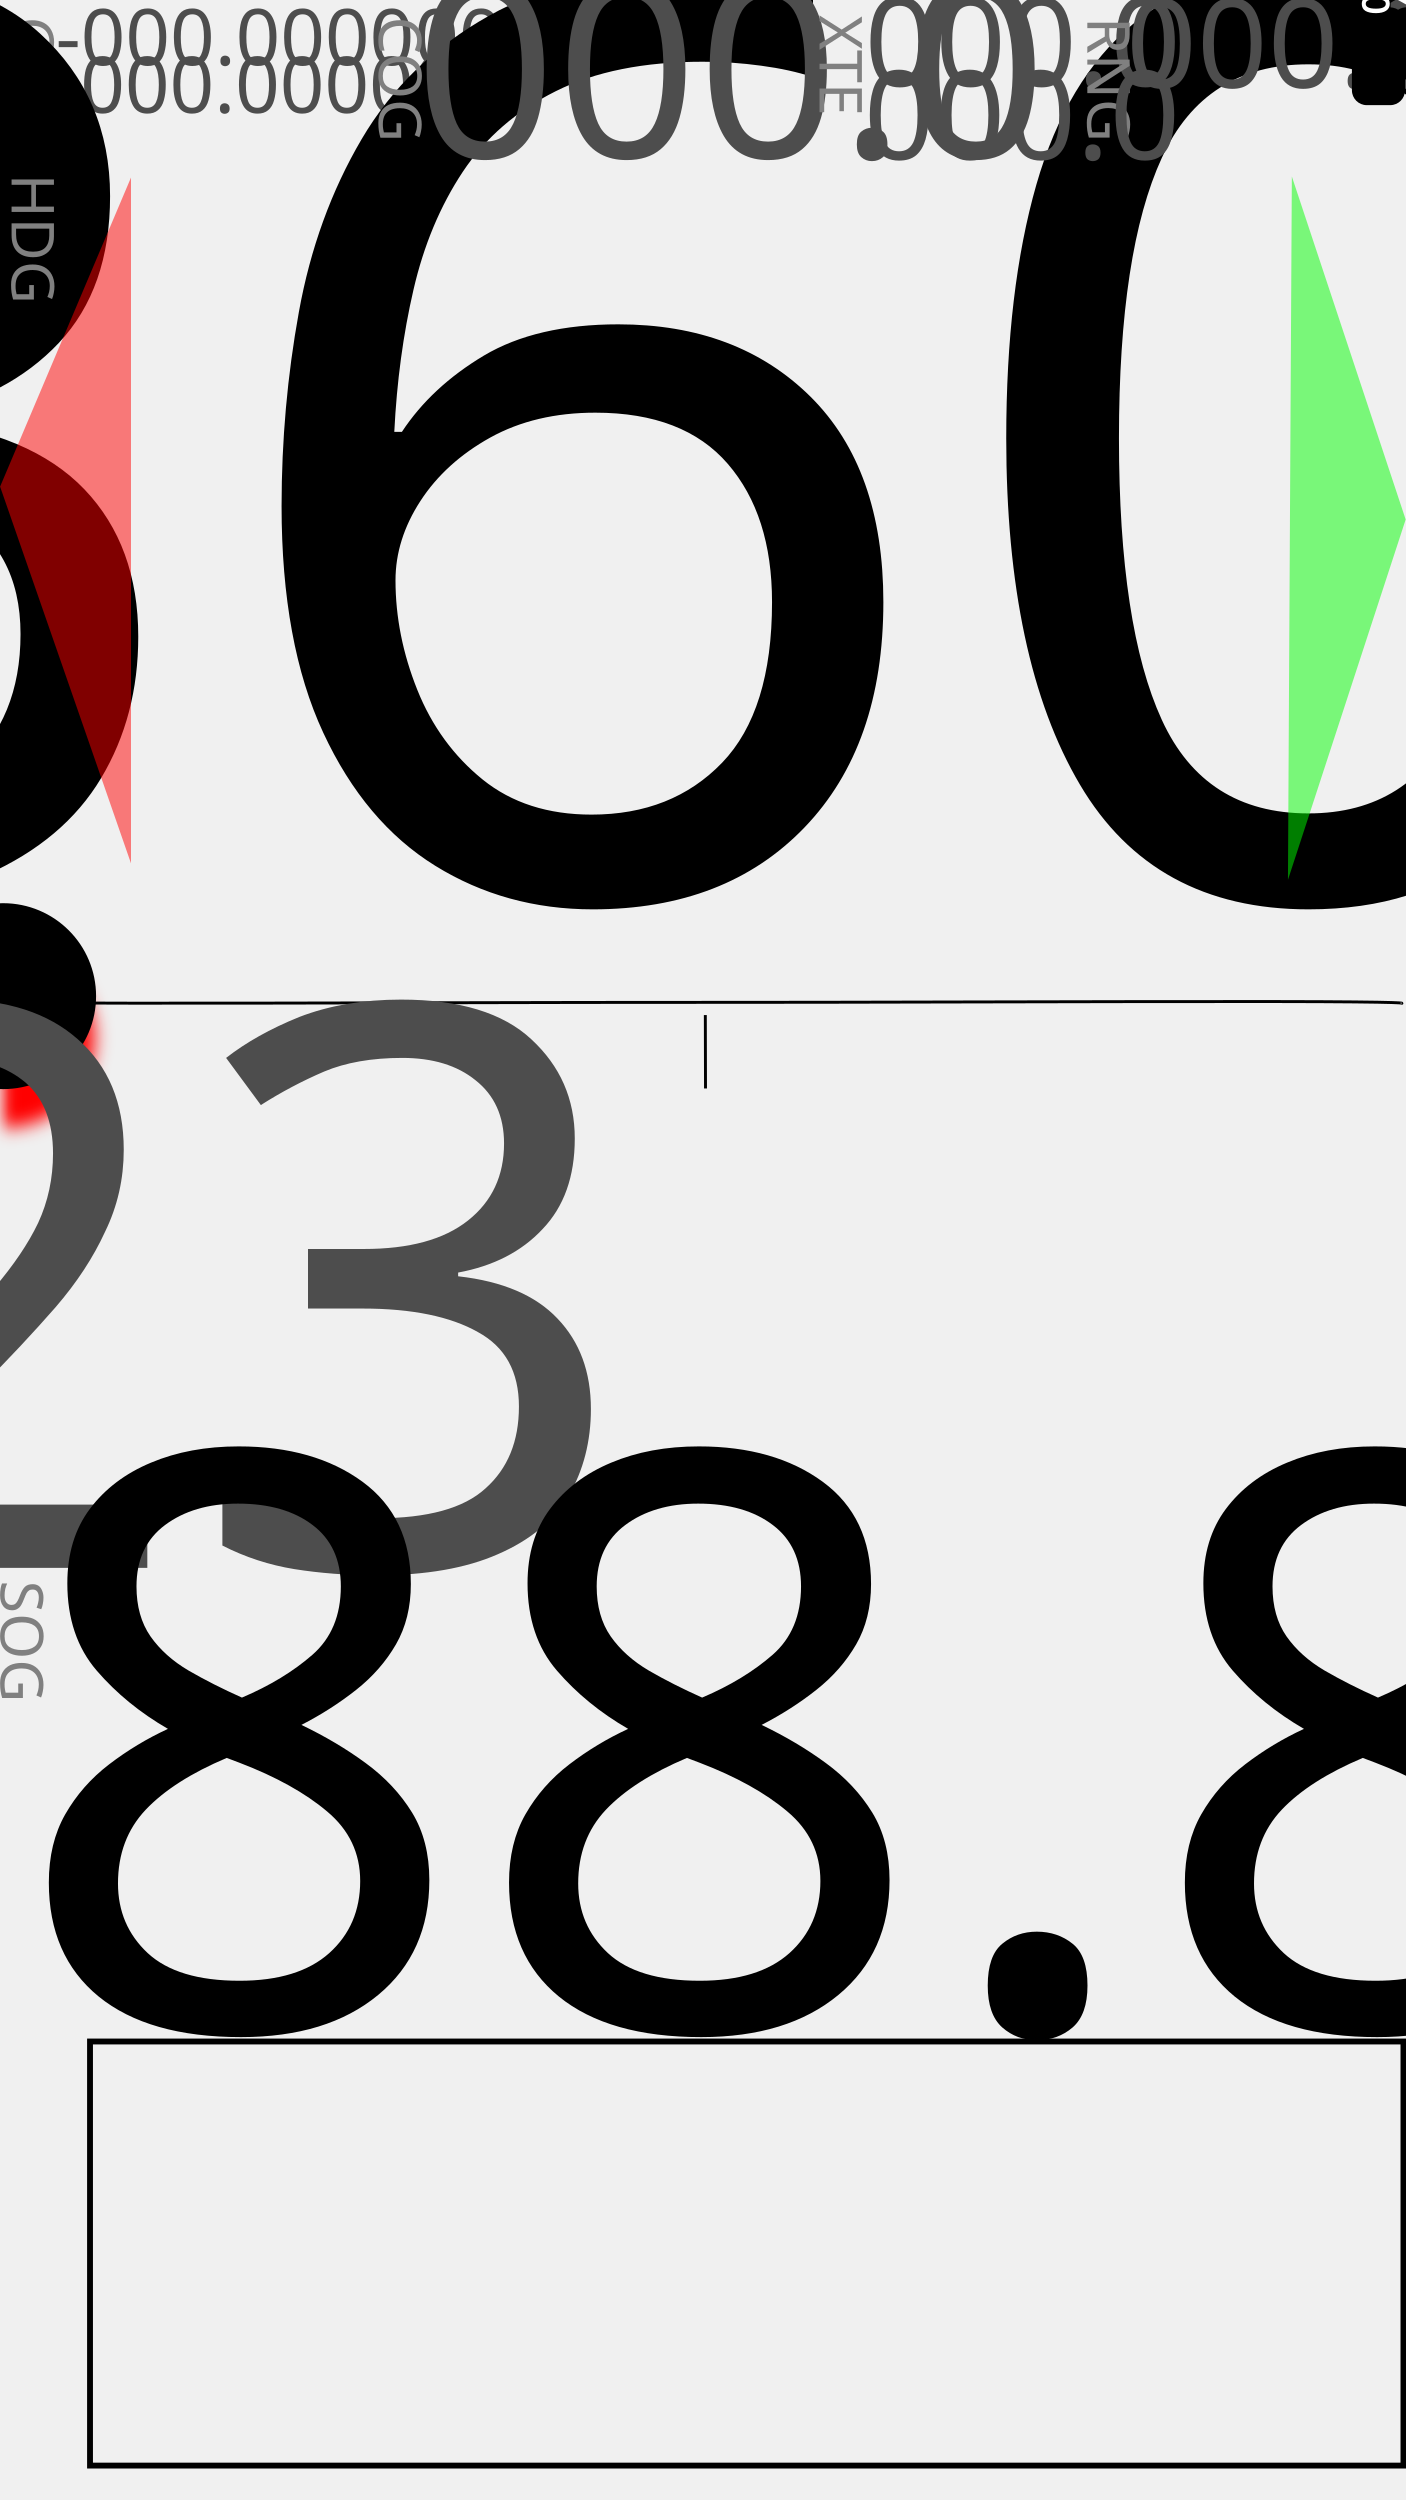
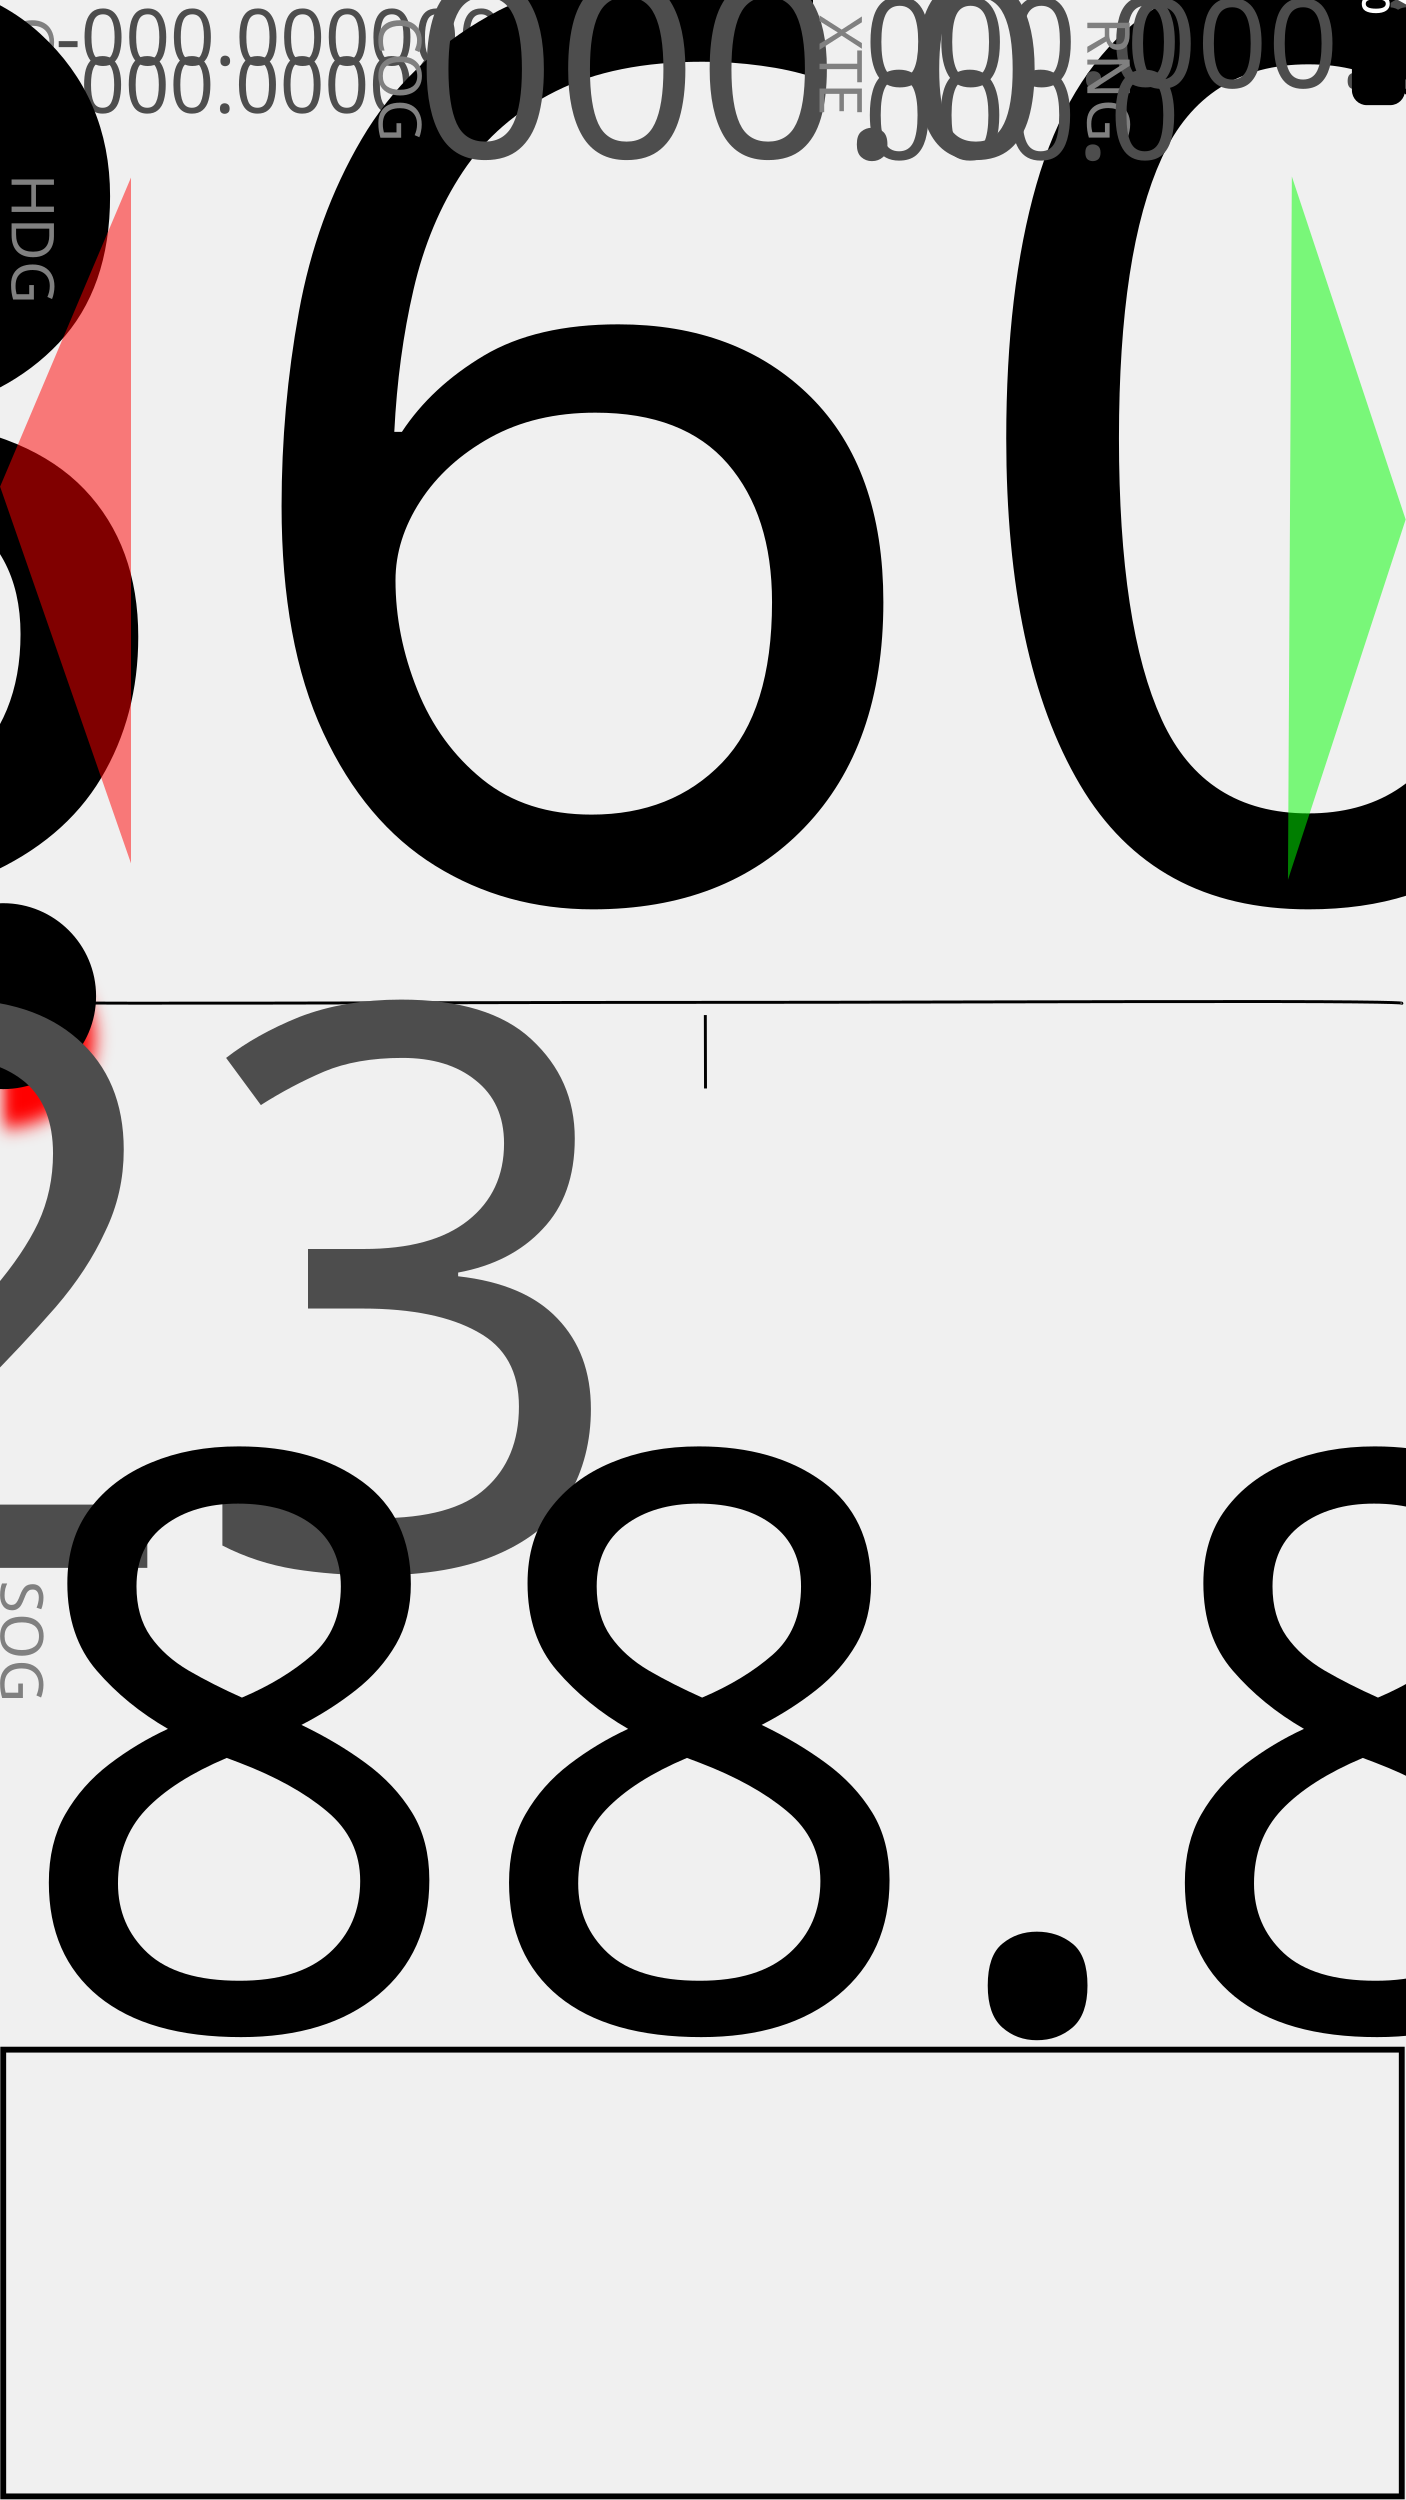
<svg xmlns="http://www.w3.org/2000/svg" width="480" height="854" viewBox="0 0 127 225.954" version="1.1" id="svg1600">
  <defs id="defs1594">
    <filter style="color-interpolation-filters:sRGB" id="filter1612" x="-0.12" width="1.24" y="-0.12" height="1.24">
      <feGaussianBlur stdDeviation="0.814" id="feGaussianBlur1614" />
    </filter>
  </defs>
  <g id="layer1" transform="translate(0,-71.04582)">
    <circle style="opacity:1;fill:#ff0000;fill-opacity:1;stroke:none;stroke-width:0.529;stroke-miterlimit:4;stroke-dasharray:none;stroke-opacity:1;filter:url(#filter1612)" id="heelBallAvg" cx="0.397" cy="164.841" r="8.138" />
    <text xml:space="preserve" style="font-style:normal;font-weight:normal;font-size:6.69px;line-height:1.25;font-family:sans-serif;letter-spacing:0px;word-spacing:0px;fill:#808080;fill-opacity:1;stroke:none;stroke-width:0.125" x="72.545" y="-1.014" id="text6958" transform="rotate(90)">
      <tspan id="tspan6956" x="72.545" y="-1.014" style="font-style:normal;font-variant:normal;font-weight:normal;font-stretch:normal;font-size:5.352px;font-family:System-ui;-inkscape-font-specification:System-ui;fill:#808080;stroke-width:0.125">GPS</tspan>
    </text>
    <text xml:space="preserve" style="font-style:normal;font-weight:normal;font-size:9.878px;line-height:1.25;font-family:sans-serif;letter-spacing:0px;word-spacing:0px;fill:#4d4d4d;fill-opacity:1;stroke:none;stroke-width:0.265" x="5.027" y="76.933" id="gpsLat">
      <tspan id="tspan6960" x="5.027" y="76.933" style="font-style:normal;font-variant:normal;font-weight:normal;font-stretch:normal;font-size:7.056px;font-family:Uroob;-inkscape-font-specification:Uroob;fill:#4d4d4d;stroke-width:0.265">-000.000000</tspan>
    </text>
    <text xml:space="preserve" style="font-style:normal;font-weight:normal;font-size:9.878px;line-height:1.25;font-family:sans-serif;letter-spacing:0px;word-spacing:0px;fill:#4d4d4d;fill-opacity:1;stroke:none;stroke-width:0.265" x="4.984" y="81.237" id="gpsLon">
      <tspan id="tspan6960-1" x="4.984" y="81.237" style="font-style:normal;font-variant:normal;font-weight:normal;font-stretch:normal;font-size:7.056px;font-family:Uroob;-inkscape-font-specification:Uroob;fill:#4d4d4d;stroke-width:0.265">-000.000000</tspan>
    </text>
    <text xml:space="preserve" style="font-style:normal;font-weight:normal;font-size:12.979px;line-height:1.25;font-family:sans-serif;letter-spacing:0px;word-spacing:0px;fill:#000000;fill-opacity:1;stroke:none;stroke-width:0.348" x="60.619" y="152.078" id="magHDG">
      <tspan id="tspan6982" x="60.619" y="152.078" style="font-style:normal;font-variant:normal;font-weight:normal;font-stretch:normal;font-size:115.711px;font-family:Uroob;-inkscape-font-specification:Uroob;text-align:center;text-anchor:middle;stroke-width:0.348">360</tspan>
    </text>
    <text xml:space="preserve" style="font-style:normal;font-weight:normal;font-size:6.69px;line-height:1.25;font-family:sans-serif;letter-spacing:0px;word-spacing:0px;fill:#808080;fill-opacity:1;stroke:none;stroke-width:0.125" x="86.75" y="-1.045" id="text6958-5" transform="rotate(90)">
      <tspan id="tspan6956-8" x="86.75" y="-1.045" style="font-style:normal;font-variant:normal;font-weight:normal;font-stretch:normal;font-size:5.352px;font-family:System-ui;-inkscape-font-specification:System-ui;fill:#808080;stroke-width:0.125">HDG</tspan>
    </text>
    <path style="fill:none;stroke:#000000;stroke-width:0.265px;stroke-linecap:butt;stroke-linejoin:miter;stroke-opacity:1" d="m 0.561,161.548 c 0,0 -1.663,0.148 11.472,0.167 13.135,0.019 41.068,-0.089 51.576,-0.074 10.508,0.015 38.309,-0.093 51.444,-0.074 13.135,0.019 11.605,0.167 11.605,0.167" id="heelBallPath" />
    <path style="fill:none;stroke:#000000;stroke-width:0.265px;stroke-linecap:butt;stroke-linejoin:miter;stroke-opacity:1" d="m 63.748,162.79 0.017,6.631" id="path7034" />
    <circle style="opacity:1;fill:#000000;fill-opacity:1;stroke:#000000;stroke-width:0.529;stroke-miterlimit:4;stroke-dasharray:none;stroke-opacity:1" id="heelBall" cx="0.281" cy="161.08" r="8.138" />
    <g id="heelAngValue" transform="matrix(7.177251,0,0,7.177251,60.35971,-958.1487)" style="fill:#4d4d4d">
      <text id="heelAng" y="163.138" x="0.119" style="font-style:normal;font-variant:normal;font-weight:normal;font-stretch:normal;font-size:9.878px;line-height:1.25;font-family:Uroob;-inkscape-font-specification:Uroob;letter-spacing:0px;word-spacing:0px;fill:#4d4d4d;fill-opacity:1;stroke:none;stroke-width:0.265" xml:space="preserve">
        <tspan style="font-size:9.88px;text-align:center;text-anchor:middle;fill:#4d4d4d;stroke-width:0.265" y="163.138" x="0.119" id="tspan7036">123</tspan>
      </text>
    </g>
    <text xml:space="preserve" style="font-style:normal;font-weight:normal;font-size:8.144px;line-height:1.25;font-family:sans-serif;letter-spacing:0px;word-spacing:0px;fill:#000000;fill-opacity:1;stroke:none;stroke-width:0.218" x="0.852" y="254.43" id="gpsSpeed">
      <tspan id="tspan6982-6" x="0.852" y="254.43" style="font-style:normal;font-variant:normal;font-weight:normal;font-stretch:normal;font-size:72.716px;font-family:Uroob;-inkscape-font-specification:Uroob;stroke-width:0.218">88.88</tspan>
    </text>
    <text xml:space="preserve" style="font-style:normal;font-weight:normal;font-size:6.69px;line-height:1.25;font-family:sans-serif;letter-spacing:0px;word-spacing:0px;fill:#808080;fill-opacity:1;stroke:none;stroke-width:0.125" x="213.899" y="-0.055" id="text6958-5-7" transform="rotate(90)">
      <tspan id="tspan6956-8-5" x="213.899" y="-0.055" style="font-style:normal;font-variant:normal;font-weight:normal;font-stretch:normal;font-size:5.352px;font-family:System-ui;-inkscape-font-specification:System-ui;fill:#808080;stroke-width:0.125">SOG</tspan>
    </text>
    <text xml:space="preserve" style="font-style:normal;font-weight:normal;font-size:6.69px;line-height:1.25;font-family:sans-serif;letter-spacing:0px;word-spacing:0px;fill:#808080;fill-opacity:1;stroke:none;stroke-width:0.125" x="72.543" y="-34.245" id="text6958-0" transform="rotate(90)">
      <tspan id="tspan6956-4" x="72.543" y="-34.245" style="font-style:normal;font-variant:normal;font-weight:normal;font-stretch:normal;font-size:5.352px;font-family:System-ui;-inkscape-font-specification:System-ui;fill:#808080;stroke-width:0.125">COG</tspan>
    </text>
    <text xml:space="preserve" style="font-style:normal;font-weight:normal;font-size:31.299px;line-height:1.25;font-family:sans-serif;letter-spacing:0px;word-spacing:0px;fill:#4d4d4d;fill-opacity:1;stroke:none;stroke-width:0.838" x="37.469" y="85.296" id="gpsCOG">
      <tspan id="tspan6960-2" x="37.469" y="85.296" style="font-style:normal;font-variant:normal;font-weight:normal;font-stretch:normal;font-size:22.356px;font-family:Uroob;-inkscape-font-specification:Uroob;fill:#4d4d4d;stroke-width:0.838">000.0</tspan>
    </text>
    <path style="fill:#00ff00;stroke:none;stroke-width:0.305px;stroke-linecap:butt;stroke-linejoin:miter;stroke-opacity:1;opacity:0.493" d="m 127.047,118.002 -10.64,32.566 0.352,-63.575 z" id="XTER" />
    <path style="fill:#ff0000;stroke:none;stroke-width:0.339px;stroke-linecap:butt;stroke-linejoin:miter;stroke-opacity:1;opacity:0.501" d="M 0.009,115.028 11.84,87.092 V 149.079 Z" id="XTEL" />
    <text xml:space="preserve" style="font-style:normal;font-weight:normal;font-size:6.69px;line-height:1.25;font-family:sans-serif;letter-spacing:0px;word-spacing:0px;fill:#808080;fill-opacity:1;stroke:none;stroke-width:0.125" x="72.42" y="-74.069" id="text6958-0-6" transform="rotate(90)">
      <tspan id="tspan6956-4-7" x="72.42" y="-74.069" style="font-style:normal;font-variant:normal;font-weight:normal;font-stretch:normal;font-size:5.352px;font-family:System-ui;-inkscape-font-specification:System-ui;fill:#808080;stroke-width:0.125">XTE</tspan>
    </text>
    <text xml:space="preserve" style="font-style:normal;font-weight:normal;font-size:15.671px;line-height:1.25;font-family:sans-serif;letter-spacing:0px;word-spacing:0px;fill:#4d4d4d;fill-opacity:1;stroke:none;stroke-width:0.42" x="78.128" y="78.836" id="gpsXTE">
      <tspan id="tspan6960-2-3" x="78.128" y="78.836" style="font-style:normal;font-variant:normal;font-weight:normal;font-stretch:normal;font-size:11.194px;font-family:Uroob;-inkscape-font-specification:Uroob;fill:#4d4d4d;stroke-width:0.42">000.0</tspan>
    </text>
    <text xml:space="preserve" style="font-style:normal;font-weight:normal;font-size:6.69px;line-height:1.25;font-family:sans-serif;letter-spacing:0px;word-spacing:0px;fill:#808080;fill-opacity:1;stroke:none;stroke-width:0.125" x="72.585" y="-98.275" id="text6958-0-6-5" transform="rotate(90)">
      <tspan id="tspan6956-4-7-6" x="72.585" y="-98.275" style="font-style:normal;font-variant:normal;font-weight:normal;font-stretch:normal;font-size:5.352px;font-family:System-ui;-inkscape-font-specification:System-ui;fill:#808080;stroke-width:0.125">RNG</tspan>
    </text>
    <text xml:space="preserve" style="font-style:normal;font-weight:normal;font-size:15.671px;line-height:1.25;font-family:sans-serif;letter-spacing:0px;word-spacing:0px;fill:#4d4d4d;fill-opacity:1;stroke:none;stroke-width:0.42" x="101.776" y="78.968" id="gpsRNG">
      <tspan id="tspan6960-2-3-9" x="101.776" y="78.968" style="font-style:normal;font-variant:normal;font-weight:normal;font-stretch:normal;font-size:11.194px;font-family:Uroob;-inkscape-font-specification:Uroob;fill:#4d4d4d;stroke-width:0.42">000.0</tspan>
    </text>
    <text xml:space="preserve" style="font-style:normal;font-weight:normal;font-size:15.671px;line-height:1.25;font-family:sans-serif;letter-spacing:0px;word-spacing:0px;fill:#4d4d4d;fill-opacity:1;stroke:none;stroke-width:0.42" x="78.072" y="85.453" id="gpsOnhead">
      <tspan id="tspan6960-2-3-2" x="78.072" y="85.453" style="font-style:normal;font-variant:normal;font-weight:normal;font-stretch:normal;font-size:11.194px;font-family:Uroob;-inkscape-font-specification:Uroob;fill:#4d4d4d;stroke-width:0.42">000.0</tspan>
    </text>
    <rect style="opacity:1;fill:#000000;fill-opacity:1;stroke:none;stroke-width:1.024;stroke-miterlimit:4;stroke-dasharray:none;stroke-opacity:0.953" id="rect865" width="8.833" height="4.8" x="-80.55" y="122.189" ry="1.344" transform="rotate(-90)" />
    <rect style="opacity:1;fill:#000000;fill-opacity:1;stroke:none;stroke-width:1.024;stroke-miterlimit:4;stroke-dasharray:none;stroke-opacity:0.953" id="rect867" width="1.946" height="2.421" x="-72.915" y="123.265" ry="0.43" transform="rotate(-90)" />
    <text xml:space="preserve" style="font-style:normal;font-weight:normal;font-size:16.466px;line-height:1.25;font-family:sans-serif;letter-spacing:0px;word-spacing:0px;fill:#000000;fill-opacity:1;stroke:none;stroke-width:0.412" x="76.031" y="-123.139" id="batPercent" transform="rotate(90)">
      <tspan id="tspan869" x="76.031" y="-123.139" style="font-style:normal;font-variant:normal;font-weight:normal;font-stretch:normal;font-size:5.644px;font-family:Uroob;-inkscape-font-specification:Uroob;text-align:center;text-anchor:middle;fill:#ffffff;stroke-width:0.412">100%</tspan>
    </text>
-     <rect style="opacity:1;fill:none;fill-opacity:1;stroke:#000000;stroke-width:0.529;stroke-miterlimit:4;stroke-dasharray:none;stroke-opacity:1" id="hdgPlot" width="118.71" height="38.33" x="8.136" y="255.56" ry="1.344" rx="0" />
+     <rect style="opacity:1;fill:none;fill-opacity:1;stroke:#000000;stroke-width:0.529;stroke-miterlimit:4;stroke-dasharray:none;stroke-opacity:1" id="hdgPlot" width="126.402" height="40.377" x="0.292" y="256.297" ry="1.344" rx="0" />
  </g>
</svg>
